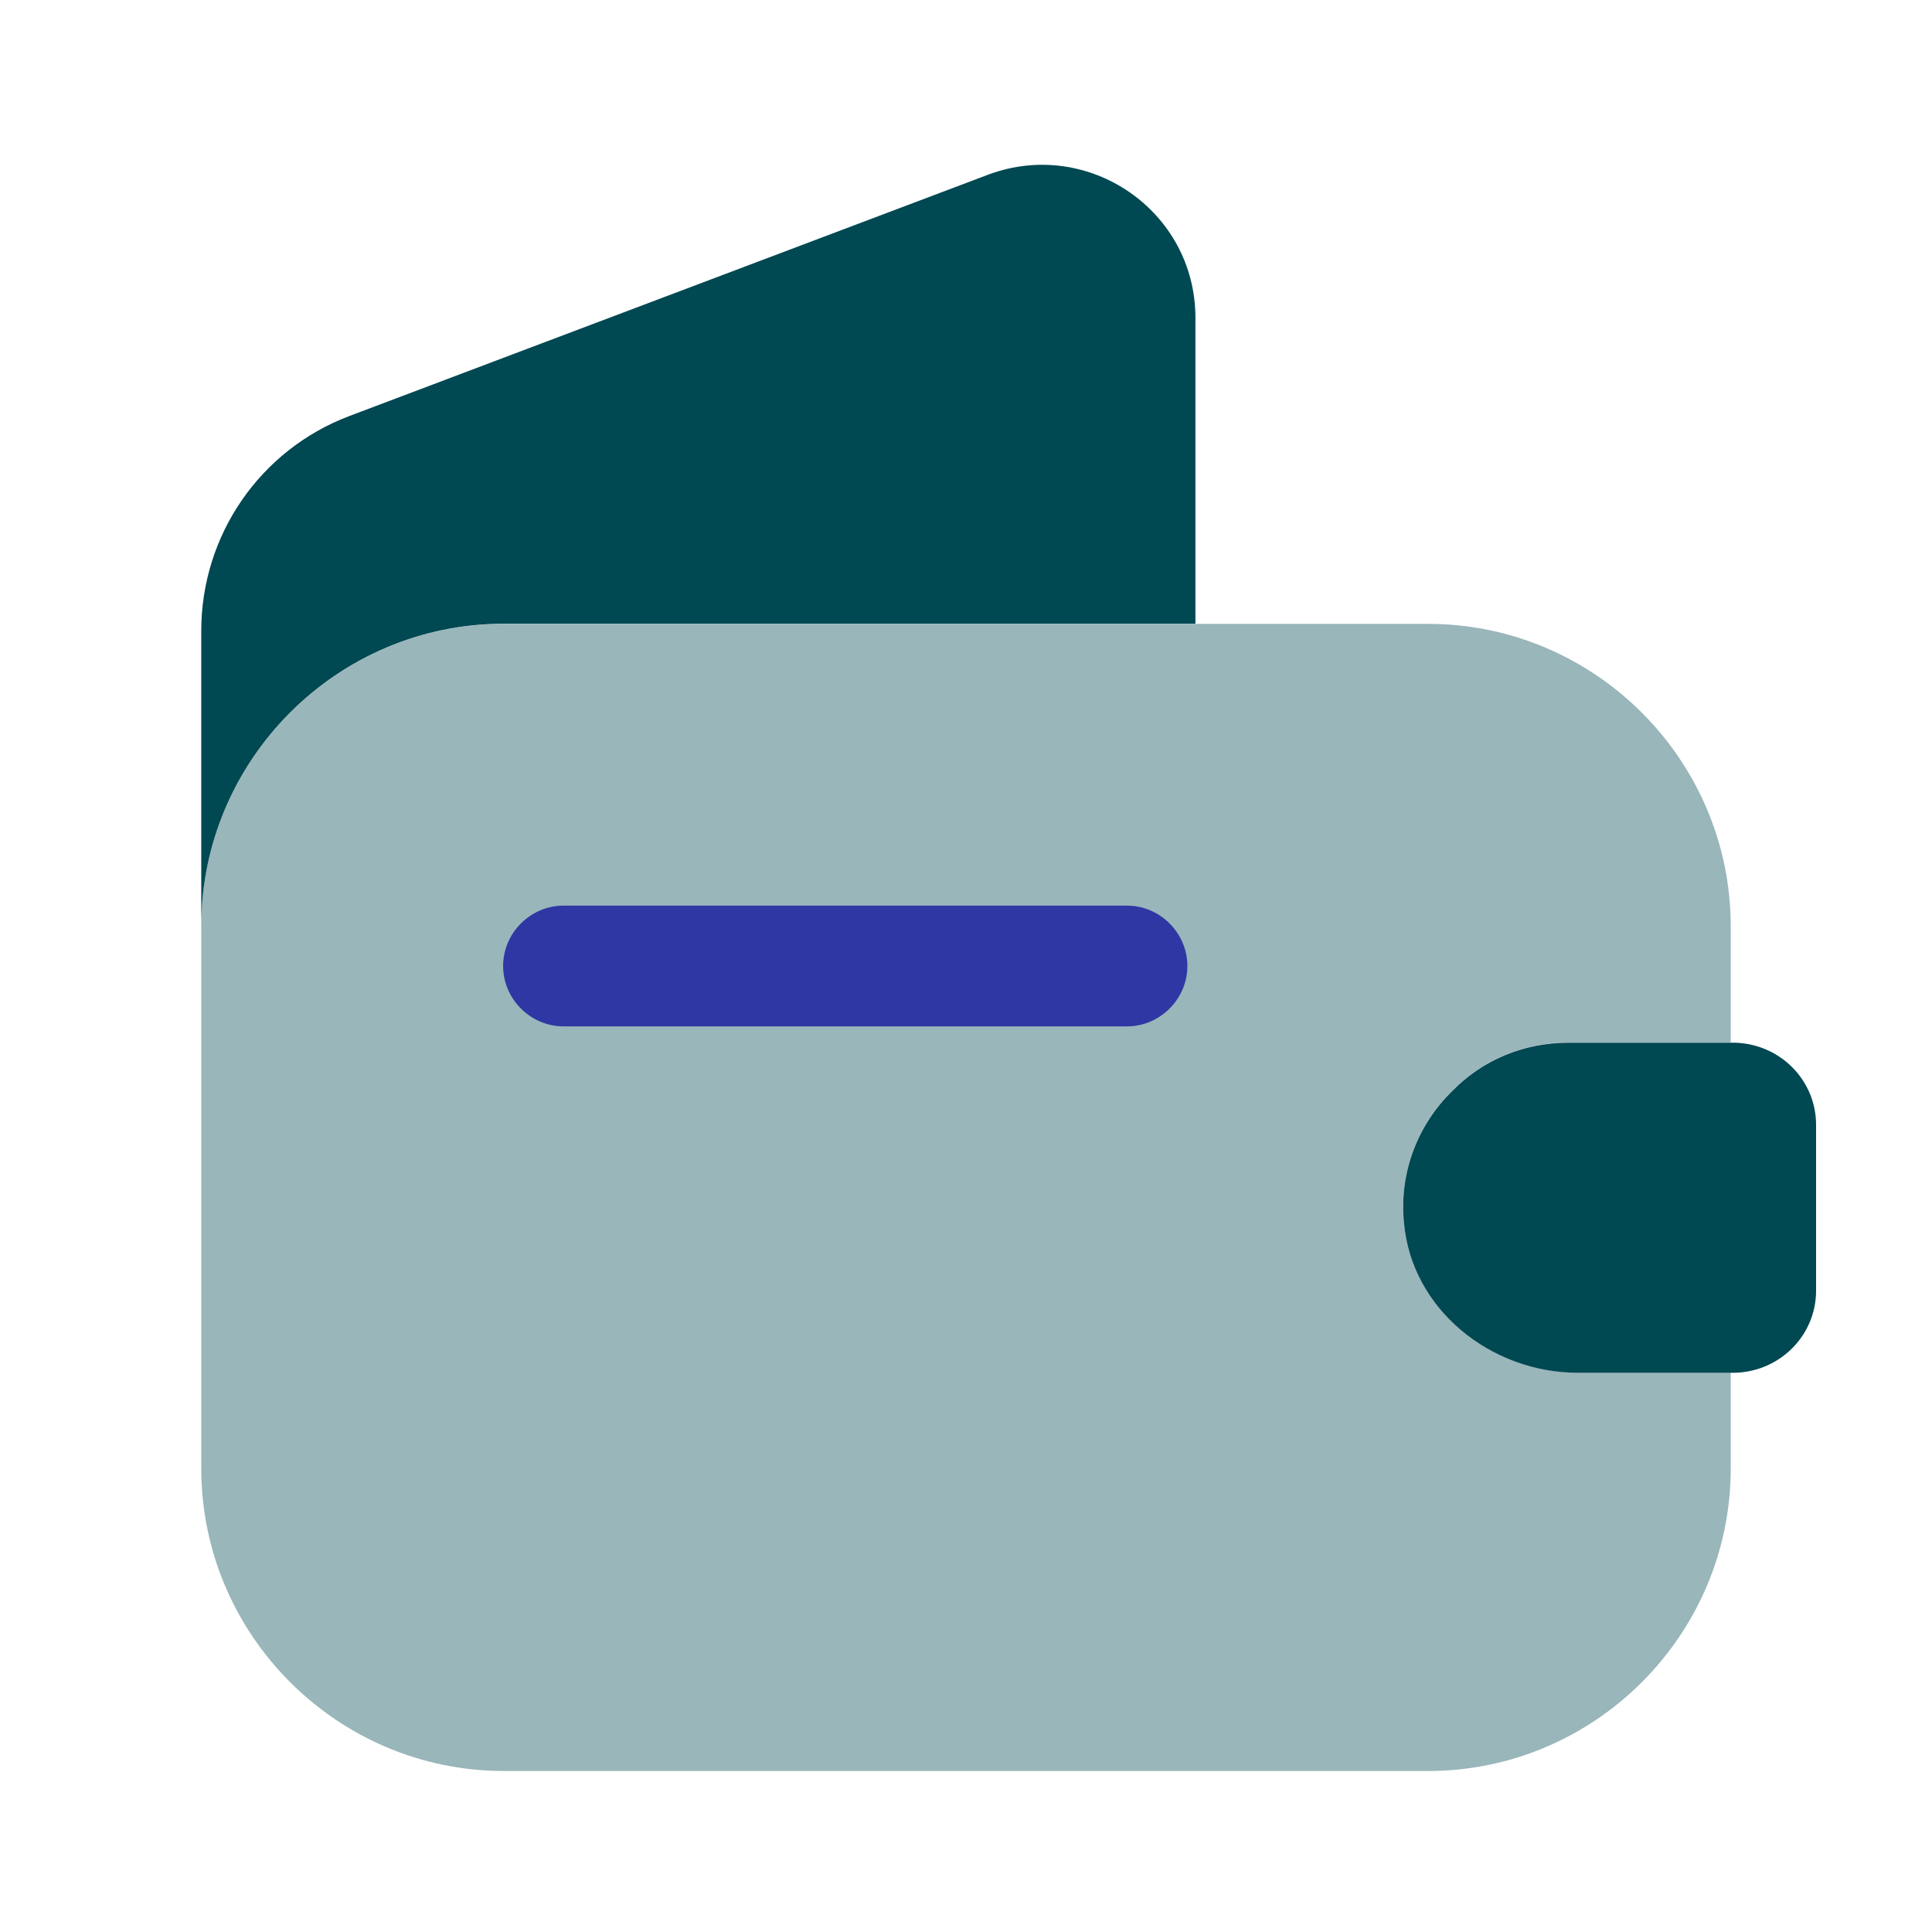
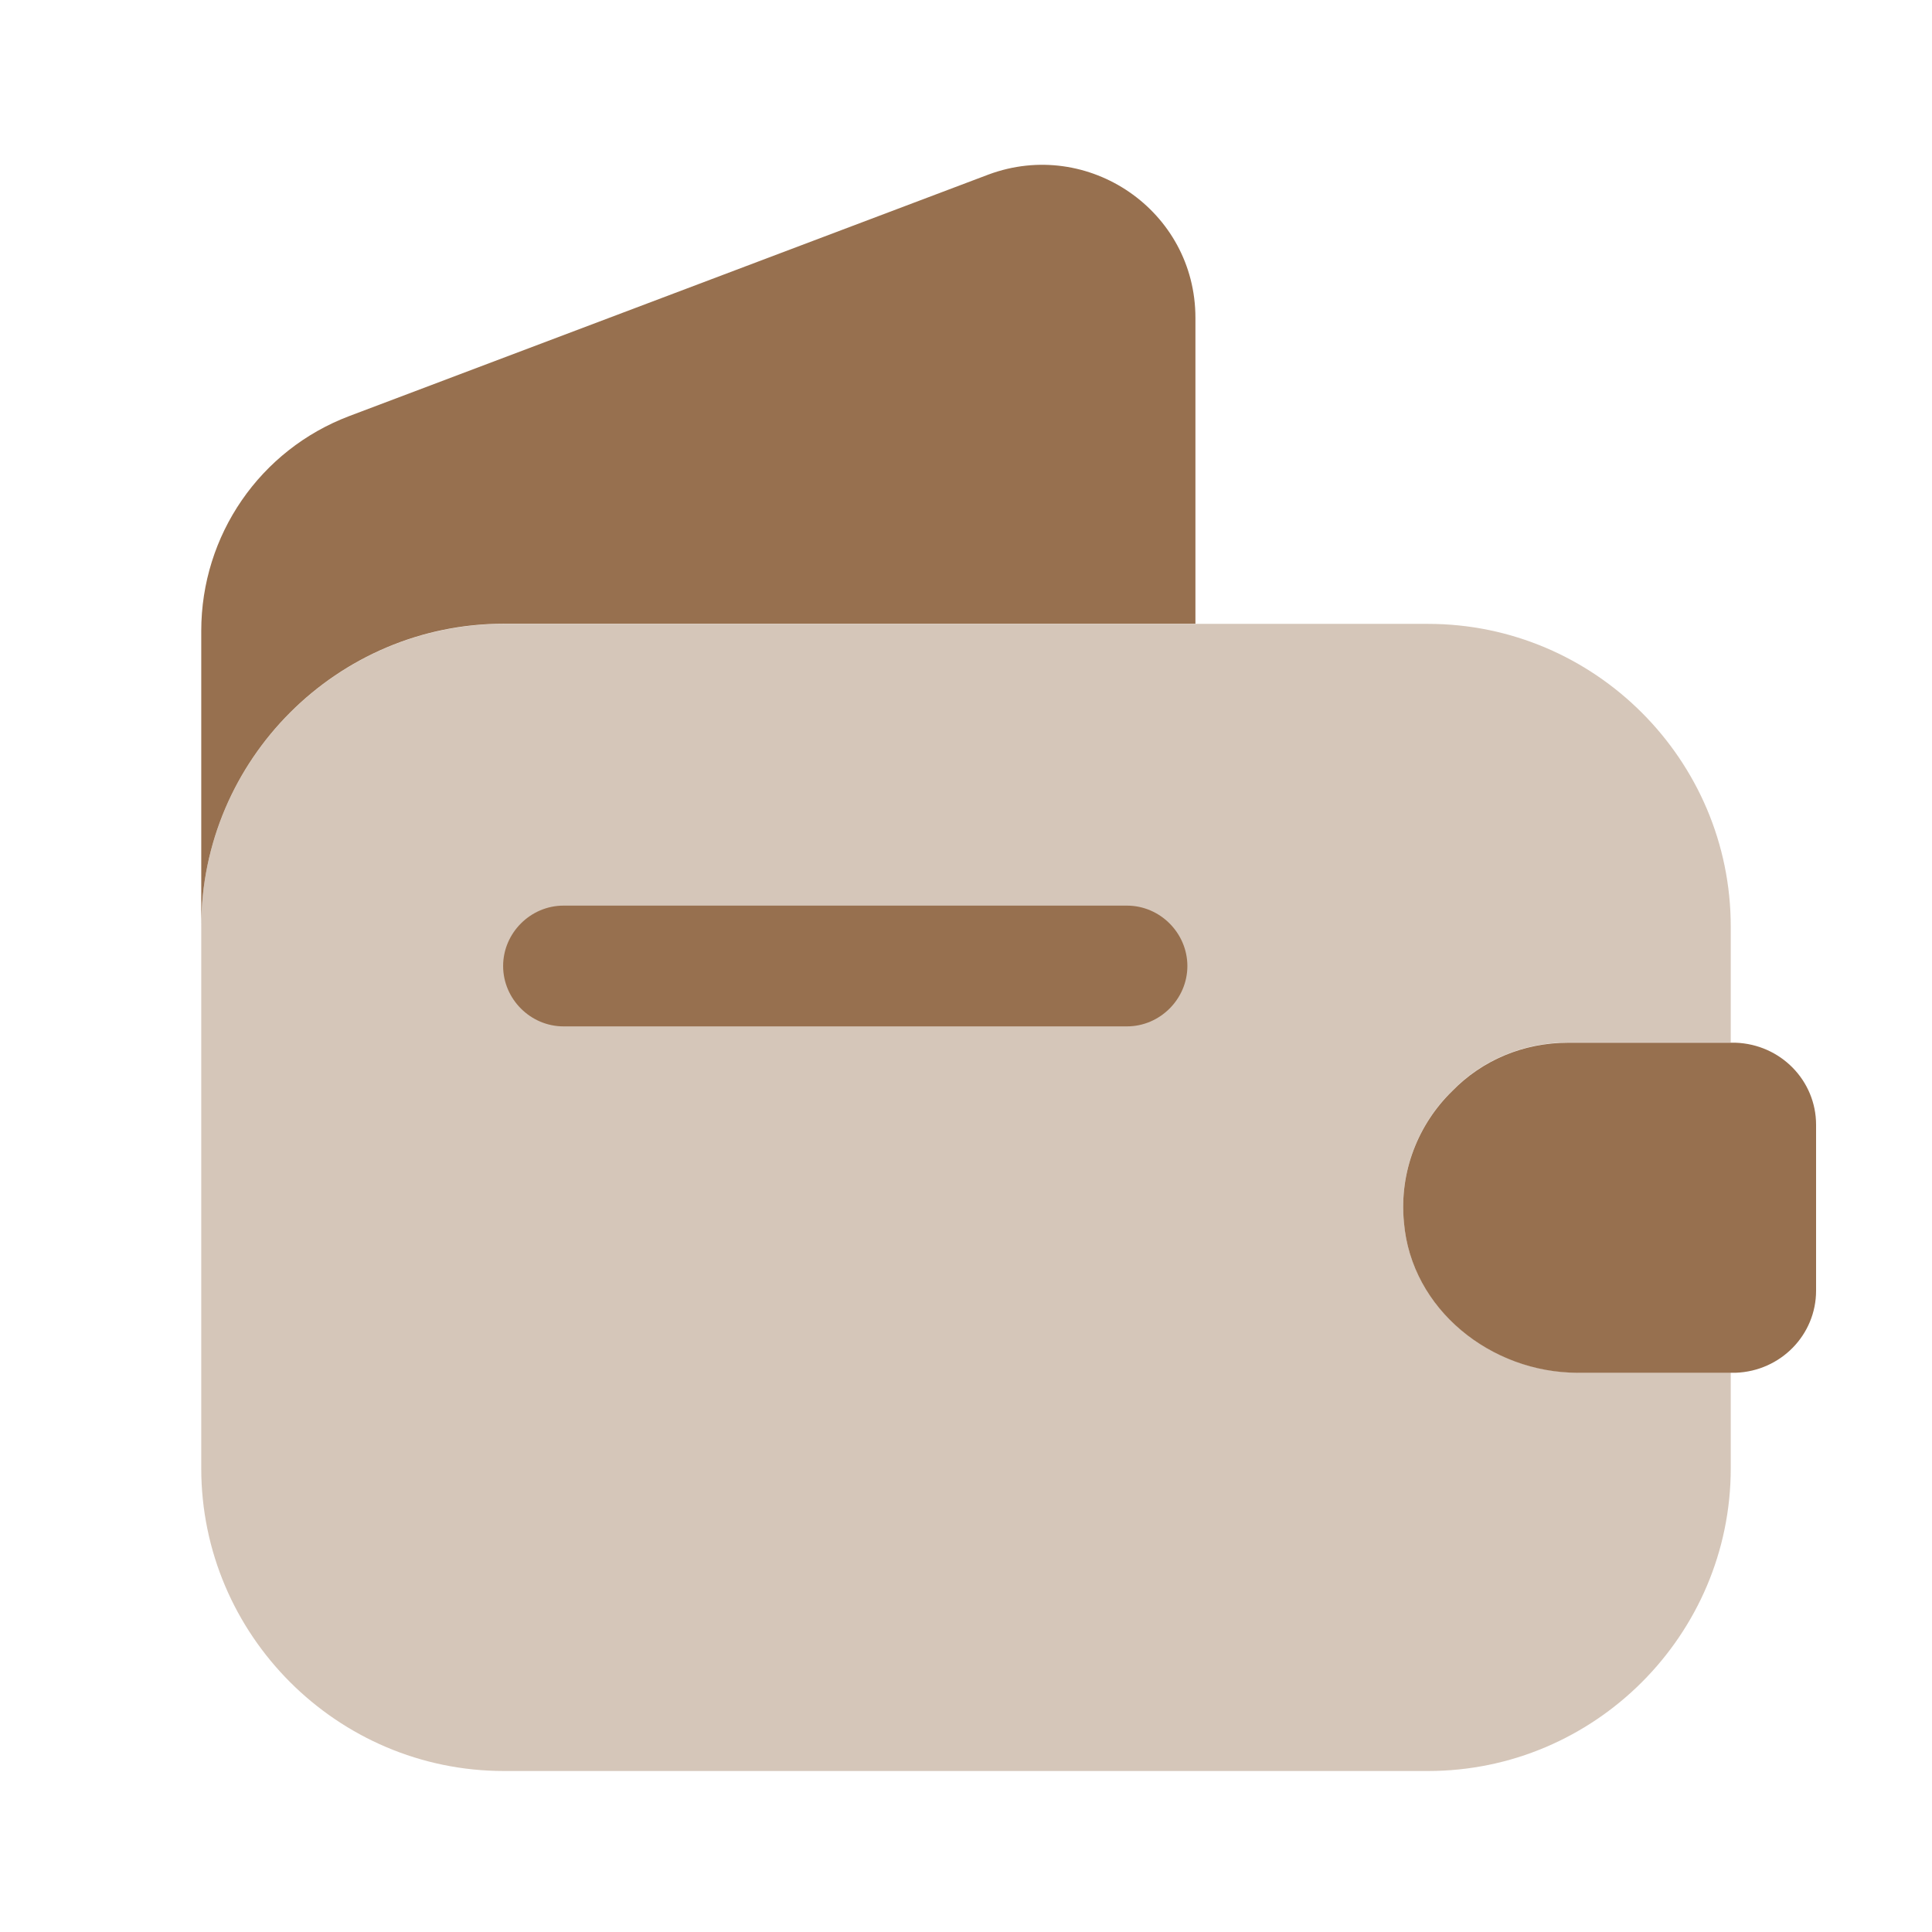
<svg xmlns="http://www.w3.org/2000/svg" width="24" height="24" viewBox="0 0 24 24" fill="none">
-   <path opacity="0.4" d="M18.04 13.55C17.62 13.96 17.38 14.55 17.44 15.18C17.53 16.26 18.52 17.05 19.6 17.05H21.5V18.24C21.5 20.31 19.81 22 17.74 22H6.26C4.19 22 2.5 20.31 2.5 18.24V11.51C2.5 9.44 4.19 7.75 6.26 7.75H17.74C19.81 7.75 21.5 9.44 21.5 11.51V12.95H19.48C18.92 12.95 18.41 13.17 18.04 13.55Z" fill="#004852" />
-   <path d="M14.85 3.948V7.748H6.26C4.19 7.748 2.5 9.438 2.5 11.508V7.838C2.5 6.648 3.23 5.588 4.34 5.168L12.28 2.168C13.52 1.708 14.85 2.618 14.85 3.948Z" fill="#004852" />
-   <path d="M22.56 13.973V16.033C22.56 16.583 22.12 17.033 21.56 17.053H19.6C18.52 17.053 17.53 16.263 17.44 15.183C17.38 14.553 17.62 13.963 18.04 13.553C18.41 13.173 18.92 12.953 19.48 12.953H21.56C22.12 12.973 22.56 13.423 22.56 13.973Z" fill="#004852" />
-   <path d="M14 12.75H7C6.59 12.75 6.25 12.41 6.25 12C6.25 11.59 6.59 11.25 7 11.25H14C14.41 11.25 14.75 11.59 14.75 12C14.75 12.41 14.41 12.75 14 12.75Z" fill="#2E37A4" />
+   <path opacity="0.4" d="M18.04 13.55C17.62 13.96 17.38 14.55 17.44 15.18C17.53 16.26 18.52 17.05 19.6 17.05H21.5V18.24C21.5 20.31 19.81 22 17.74 22H6.26C4.19 22 2.5 20.31 2.5 18.24V11.51C2.5 9.44 4.19 7.75 6.26 7.75H17.74C19.81 7.75 21.5 9.44 21.5 11.51V12.95H19.48C18.92 12.95 18.41 13.17 18.04 13.55Z" fill="#97704f" />
+   <path d="M14.85 3.948V7.748H6.26C4.19 7.748 2.5 9.438 2.5 11.508V7.838C2.5 6.648 3.23 5.588 4.34 5.168L12.28 2.168C13.52 1.708 14.85 2.618 14.85 3.948Z" fill="#97704f" />
+   <path d="M22.56 13.973V16.033C22.56 16.583 22.12 17.033 21.56 17.053H19.6C18.52 17.053 17.53 16.263 17.44 15.183C17.38 14.553 17.62 13.963 18.04 13.553C18.41 13.173 18.92 12.953 19.48 12.953H21.56C22.12 12.973 22.56 13.423 22.56 13.973Z" fill="#97704f" />
+   <path d="M14 12.75H7C6.59 12.75 6.25 12.41 6.25 12C6.25 11.59 6.59 11.25 7 11.25H14C14.41 11.25 14.75 11.59 14.75 12C14.75 12.41 14.41 12.75 14 12.75Z" fill="#97704f" />
</svg>
